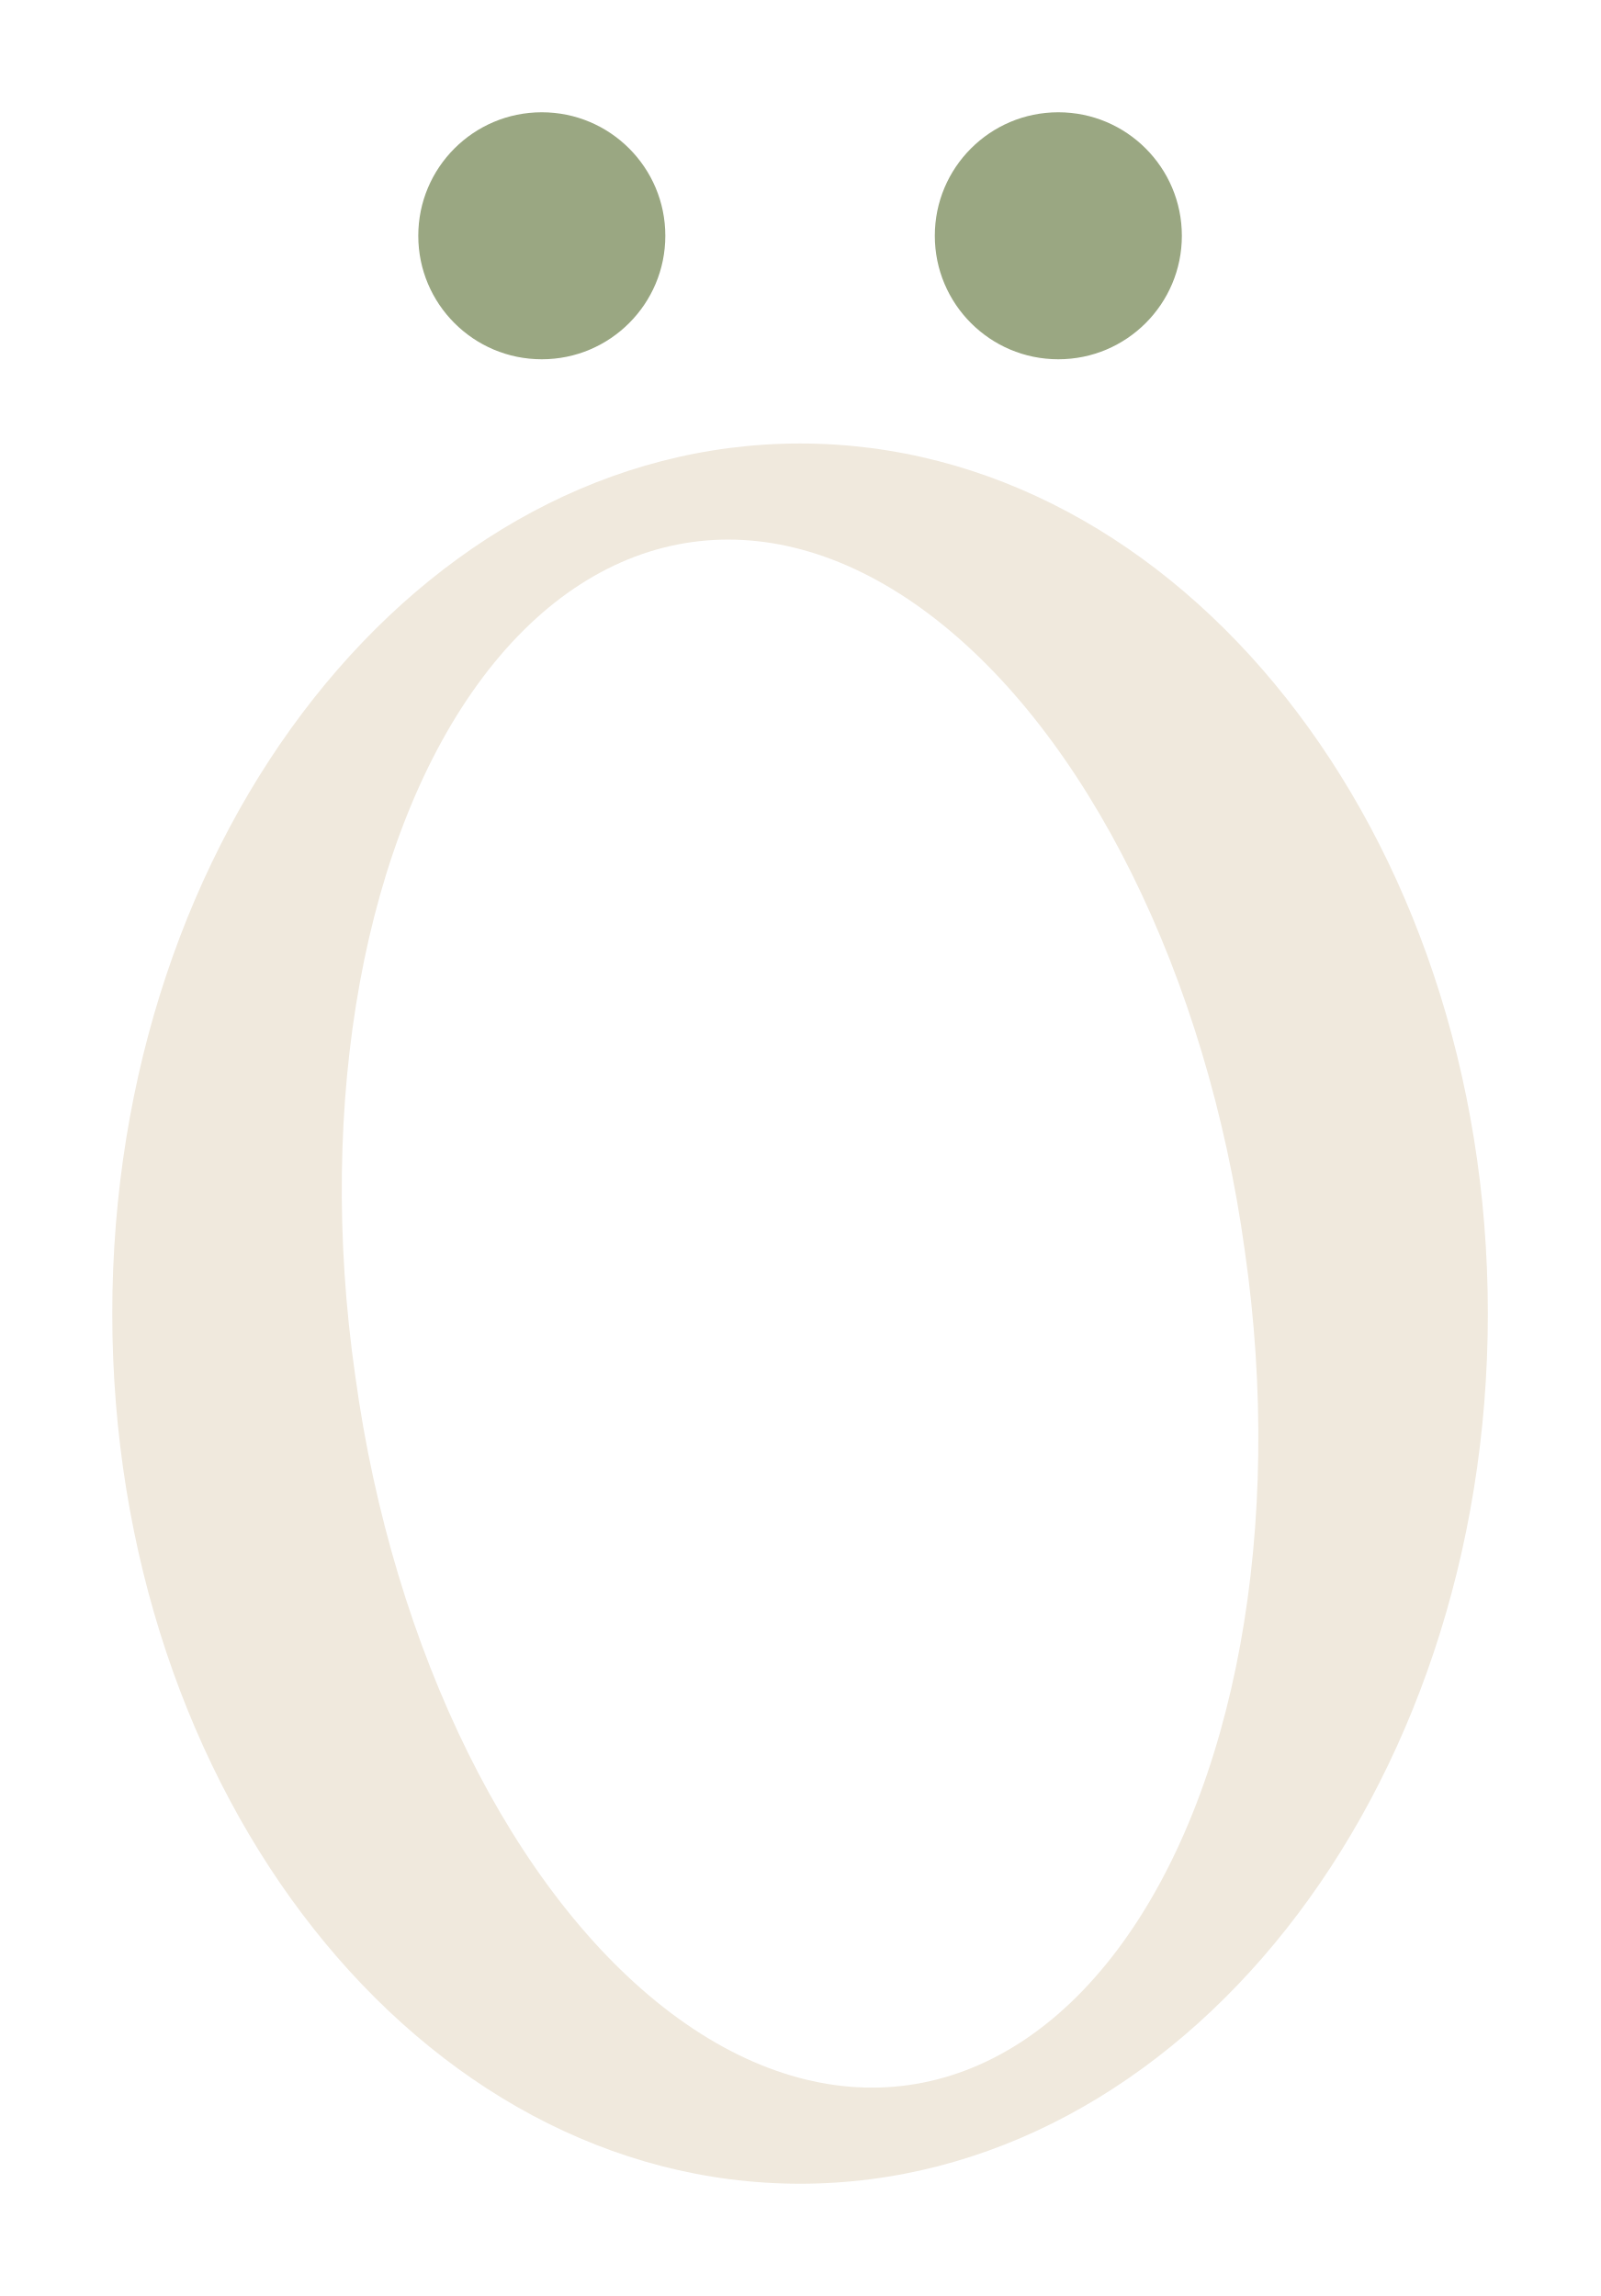
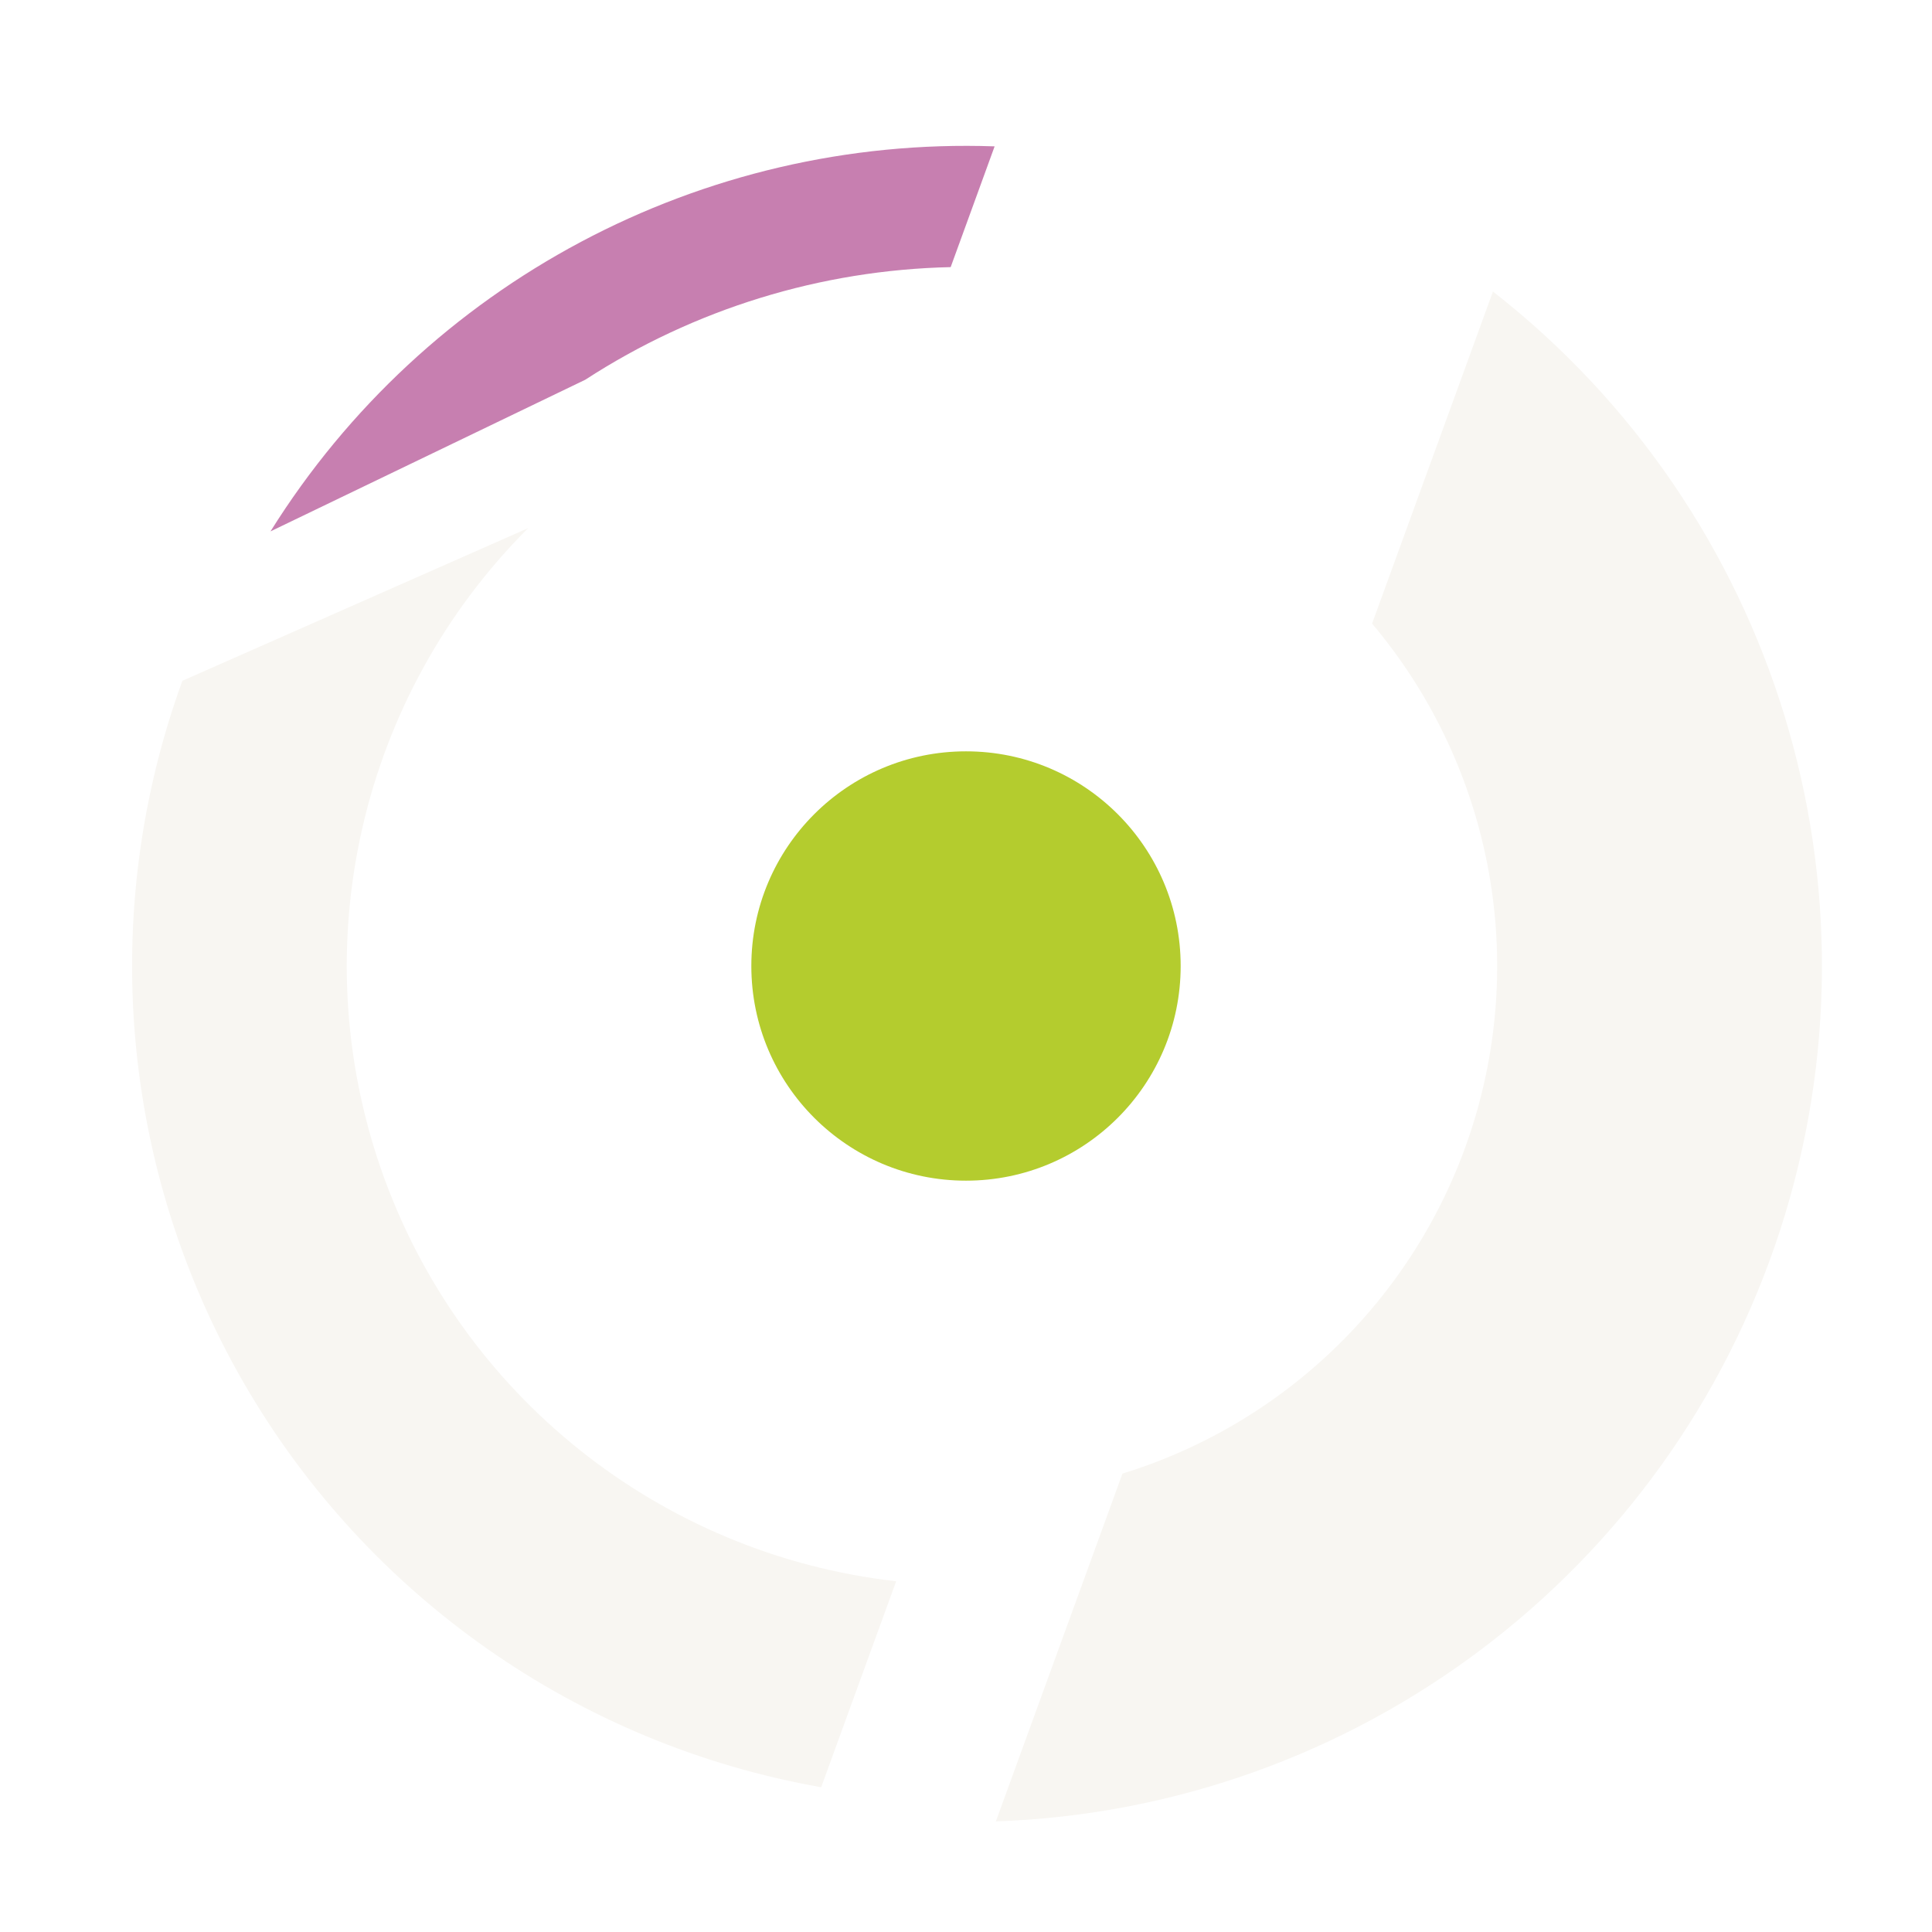
- <svg xmlns="http://www.w3.org/2000/svg" viewBox="215 122 570 818" width="570" height="818" fill="none" role="img" aria-label="SEMORA">
-   <path fill-rule="evenodd" clip-rule="evenodd" d="M745.00 590.00A245.00 310.00 0 1 0 255.00 590.00A245.00 310.00 0 1 0 745.00 590.00ZM658.44 567.73A160.00 276.00 -8 1 0 341.56 612.27A160.00 276.00 -8 1 0 658.44 567.73Z" fill="#F0E9DD" />
-   <circle cx="408" cy="206" r="44" fill="#9AA782" />
-   <circle cx="592" cy="206" r="44" fill="#9AA782" />
+ <svg xmlns="http://www.w3.org/2000/svg" viewBox="149 189 702 702" width="702" height="702" fill="none" role="img" aria-label="SEMORA">
+   <path fill="#F8F6F2" d="M691.47 294.93 A311.00 311.00 0 0 1 510.85 850.81 L556.85 724.44 A193.00 193.00 0 0 0 647.55 415.59 Z" />
+   <path fill="#F8F6F2" d="M447.38 838.40 A303.00 303.00 0 0 1 215.27 436.37 L340.90 380.90 A225.00 225.00 0 0 0 474.62 763.56 Z" />
+   <path fill="#C77FB0" d="M247.28 382.08 A298.00 298.00 0 0 1 510.40 242.18 L494.43 286.06 A254.00 254.00 0 0 0 361.66 326.98 Z" />
+   <circle fill="#B4CC2E" cx="500" cy="540" r="78" />
</svg>
